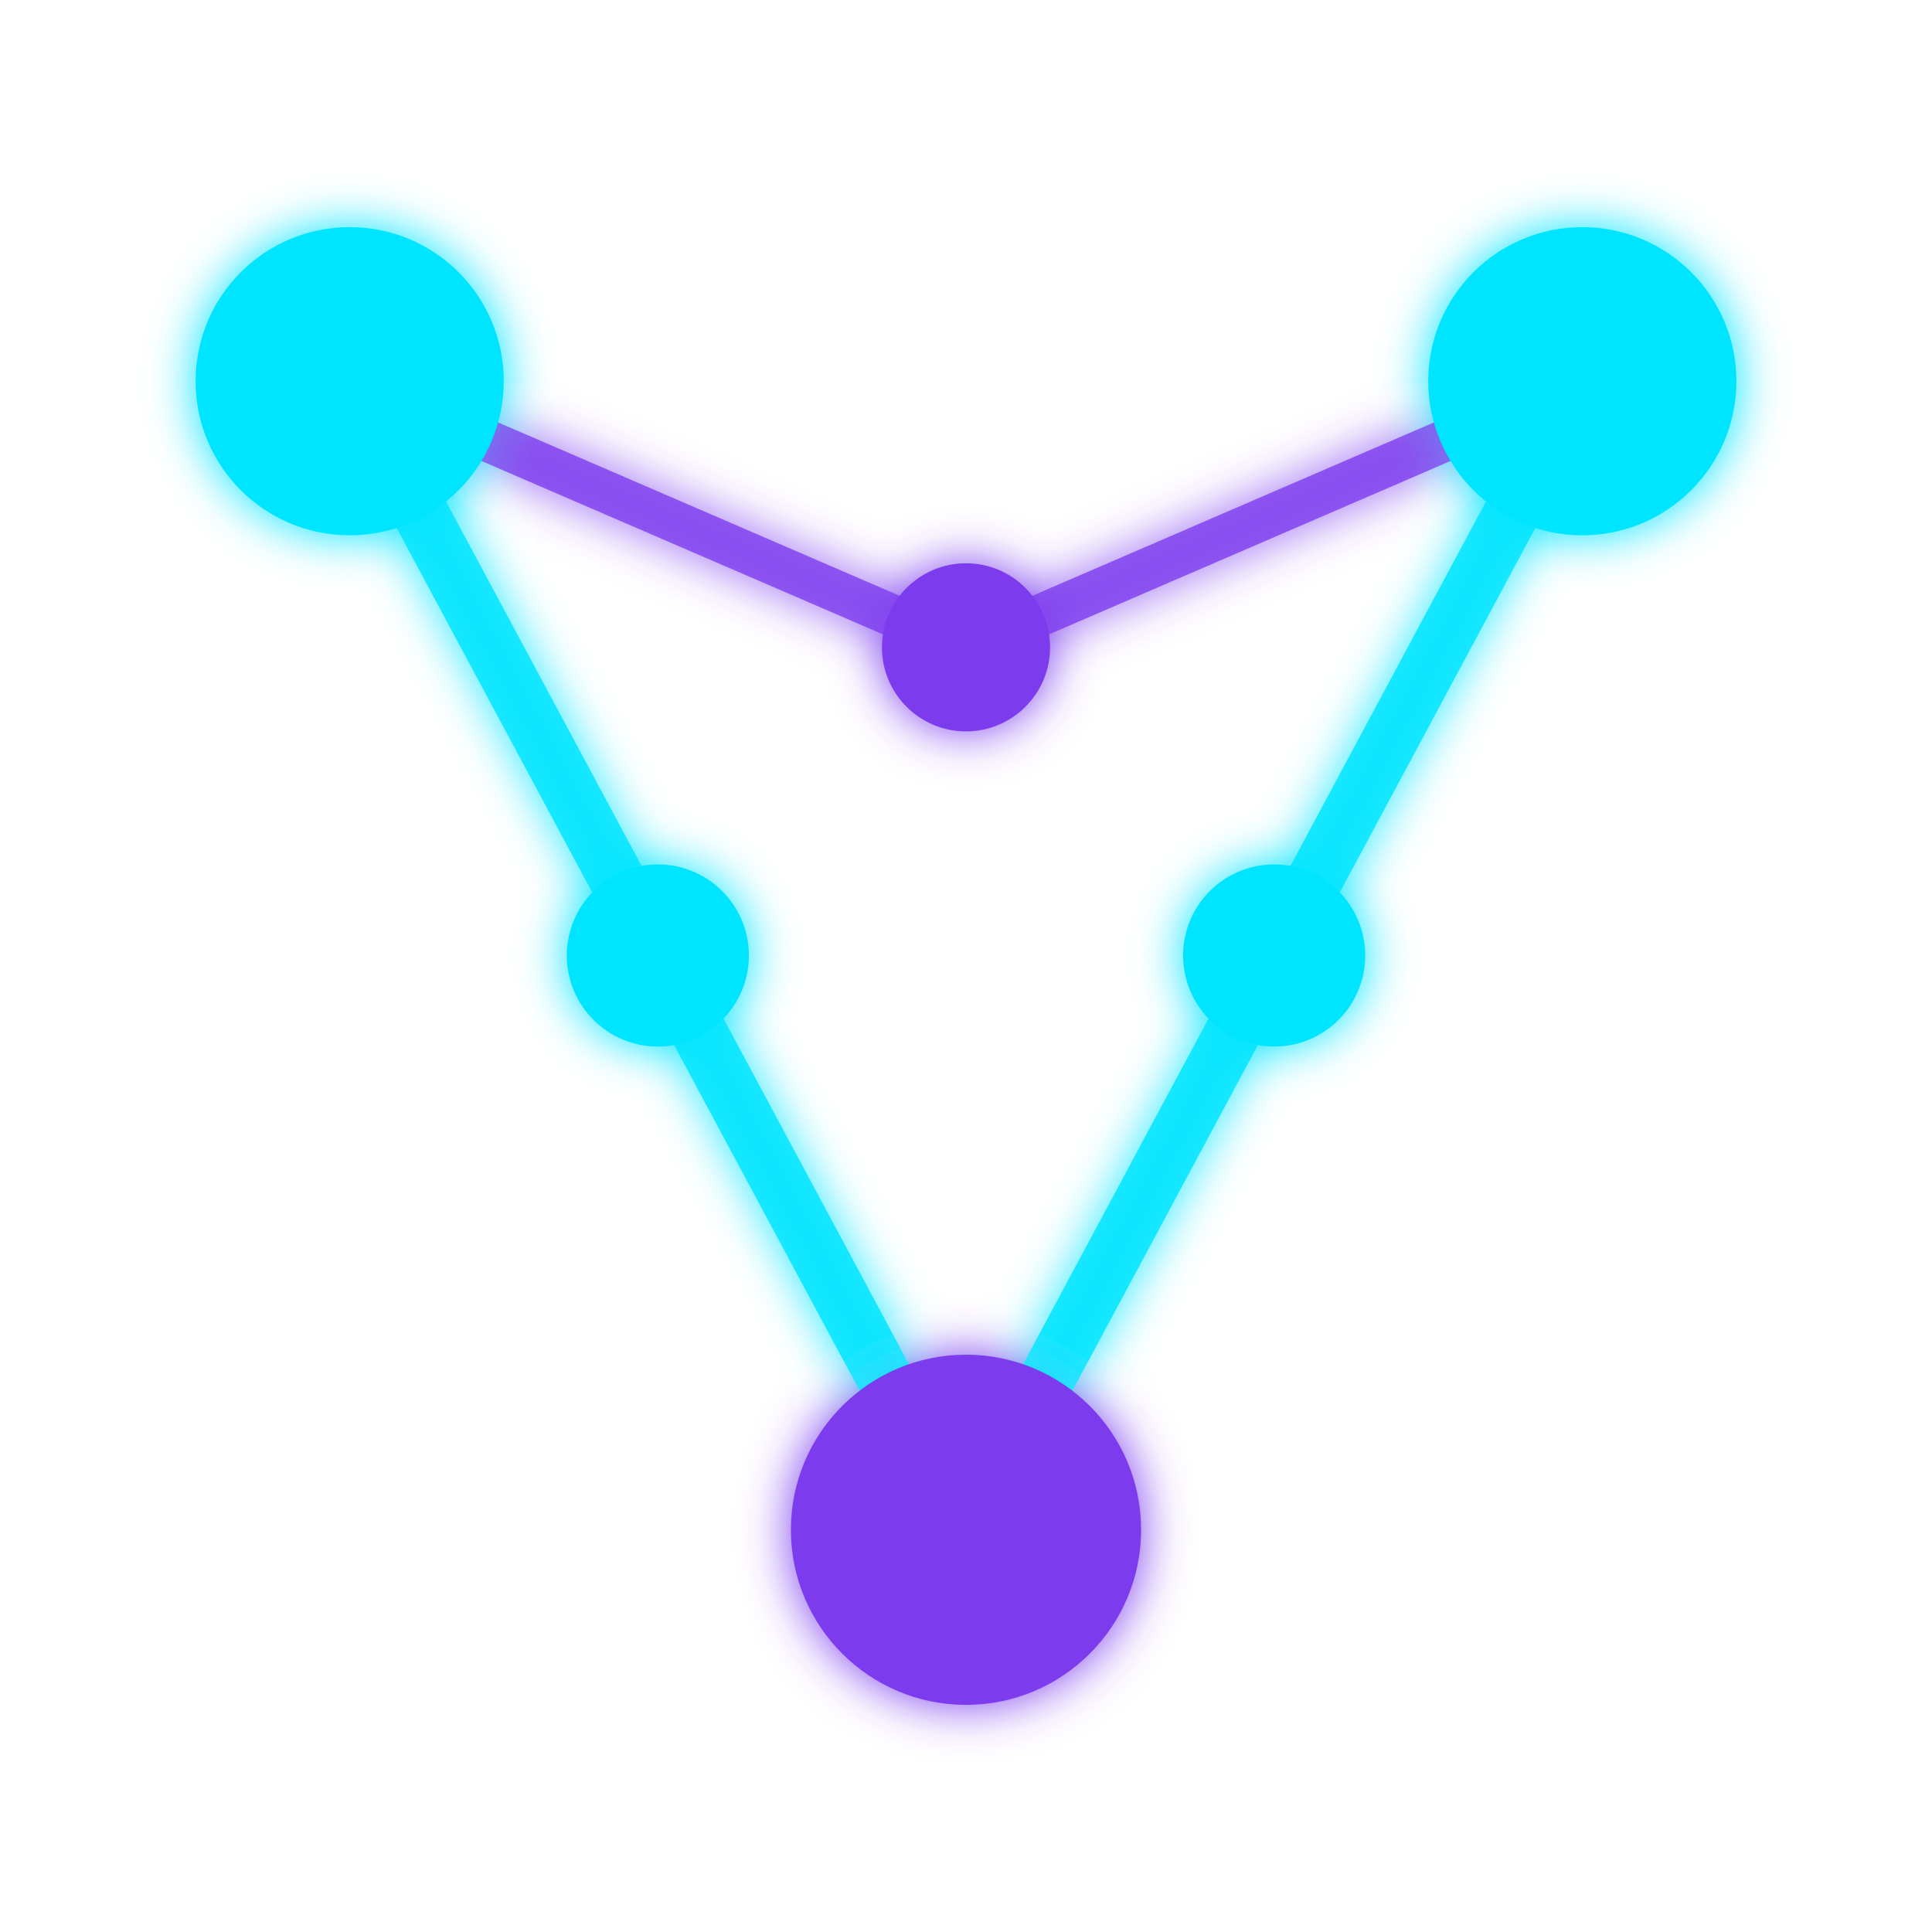
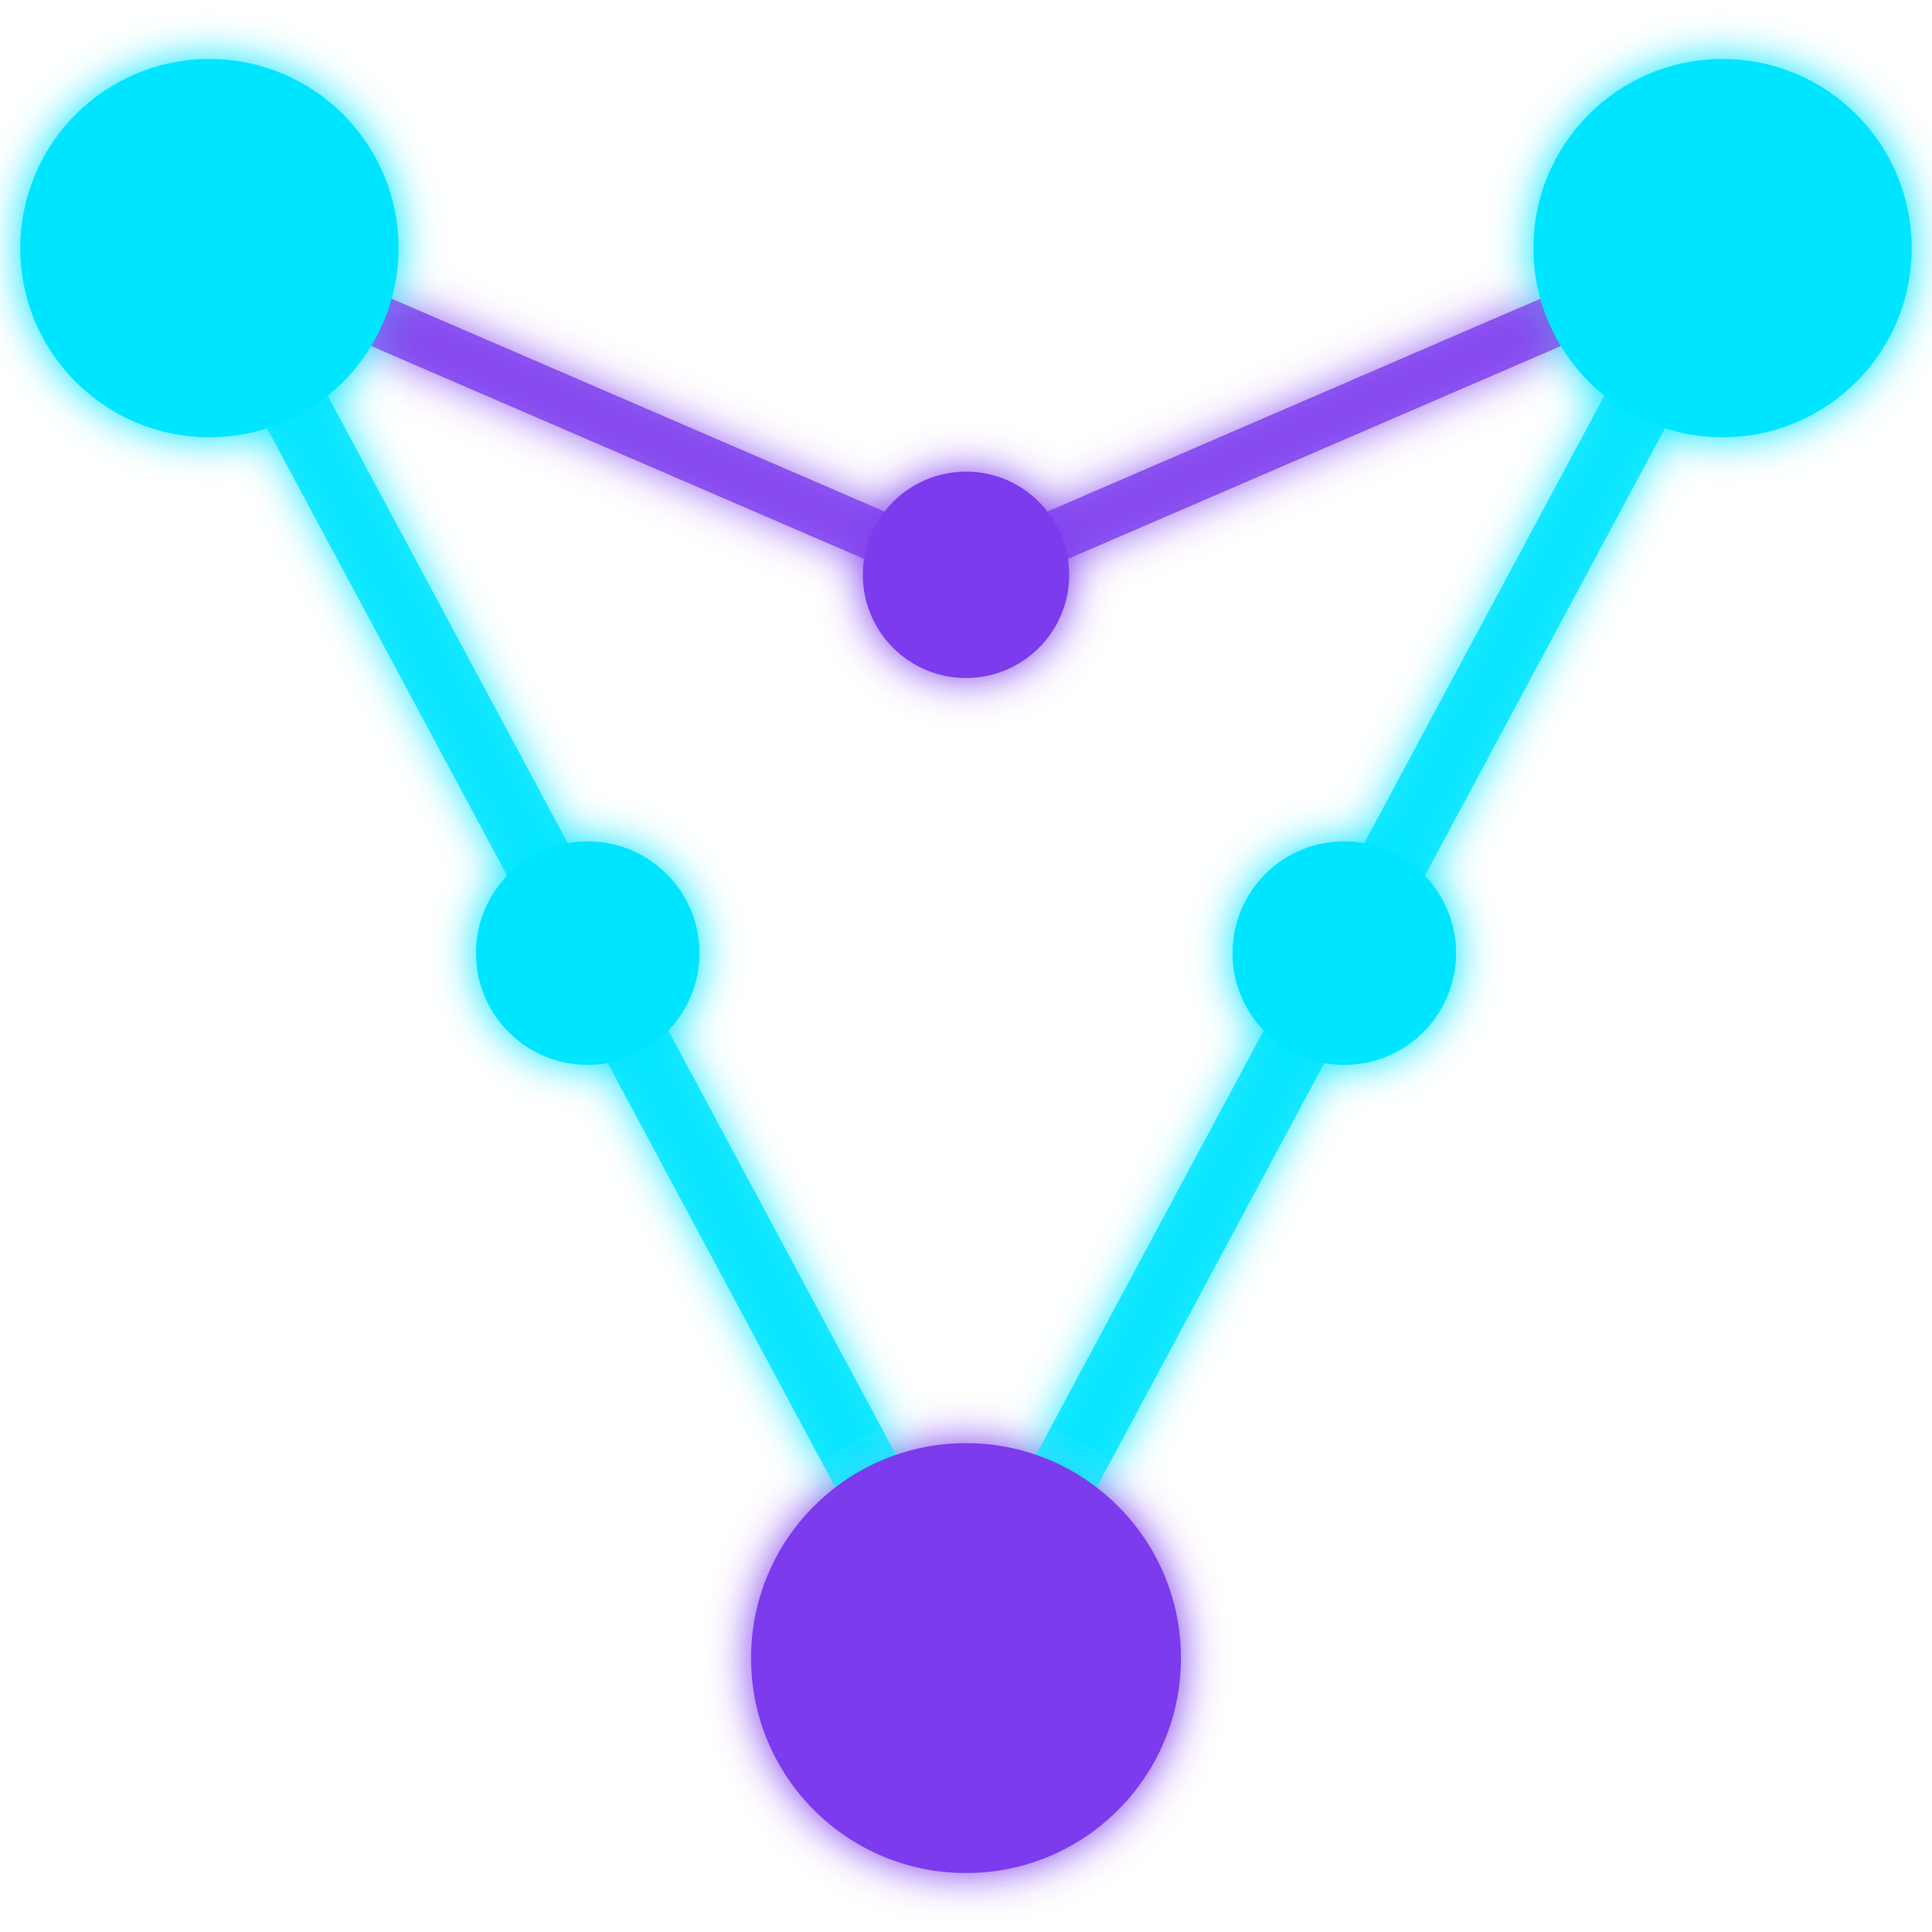
<svg xmlns="http://www.w3.org/2000/svg" width="400" height="400" viewBox="0 0 400 400" fill="none">
  <defs>
    <filter id="glow" x="-30%" y="-30%" width="160%" height="160%">
-       <feGaussianBlur in="SourceGraphic" stdDeviation="3.5" result="blur" />
+       <feGaussianBlur in="SourceGraphic" stdDeviation="2.5" result="blur" />
      <feMerge>
        <feMergeNode in="blur" />
        <feMergeNode in="SourceGraphic" />
      </feMerge>
    </filter>
  </defs>
-   <g transform="translate(200 200) scale(1.45) translate(-200 -211.5)">
+   <g transform="translate(200 200) scale(1.78) translate(-200 -211.5)">
    <g filter="url(#glow)" stroke-linecap="round">
      <line x1="112" y1="128" x2="156" y2="210" stroke="#00e5ff" stroke-width="8" opacity="0.85" />
      <line x1="156" y1="210" x2="200" y2="292" stroke="#00e5ff" stroke-width="8" opacity="0.85" />
      <line x1="288" y1="128" x2="244" y2="210" stroke="#00e5ff" stroke-width="8" opacity="0.85" />
      <line x1="244" y1="210" x2="200" y2="292" stroke="#00e5ff" stroke-width="8" opacity="0.85" />
      <line x1="112" y1="128" x2="200" y2="166" stroke="#7c3aed" stroke-width="6" opacity="0.8" />
      <line x1="288" y1="128" x2="200" y2="166" stroke="#7c3aed" stroke-width="6" opacity="0.8" />
      <circle cx="112" cy="128" r="22" fill="#00e5ff" />
      <circle cx="288" cy="128" r="22" fill="#00e5ff" />
      <circle cx="156" cy="210" r="13" fill="#00e5ff" />
      <circle cx="244" cy="210" r="13" fill="#00e5ff" />
      <circle cx="200" cy="166" r="12" fill="#7c3aed" />
      <circle cx="200" cy="292" r="25" fill="#7c3aed" />
    </g>
  </g>
</svg>
